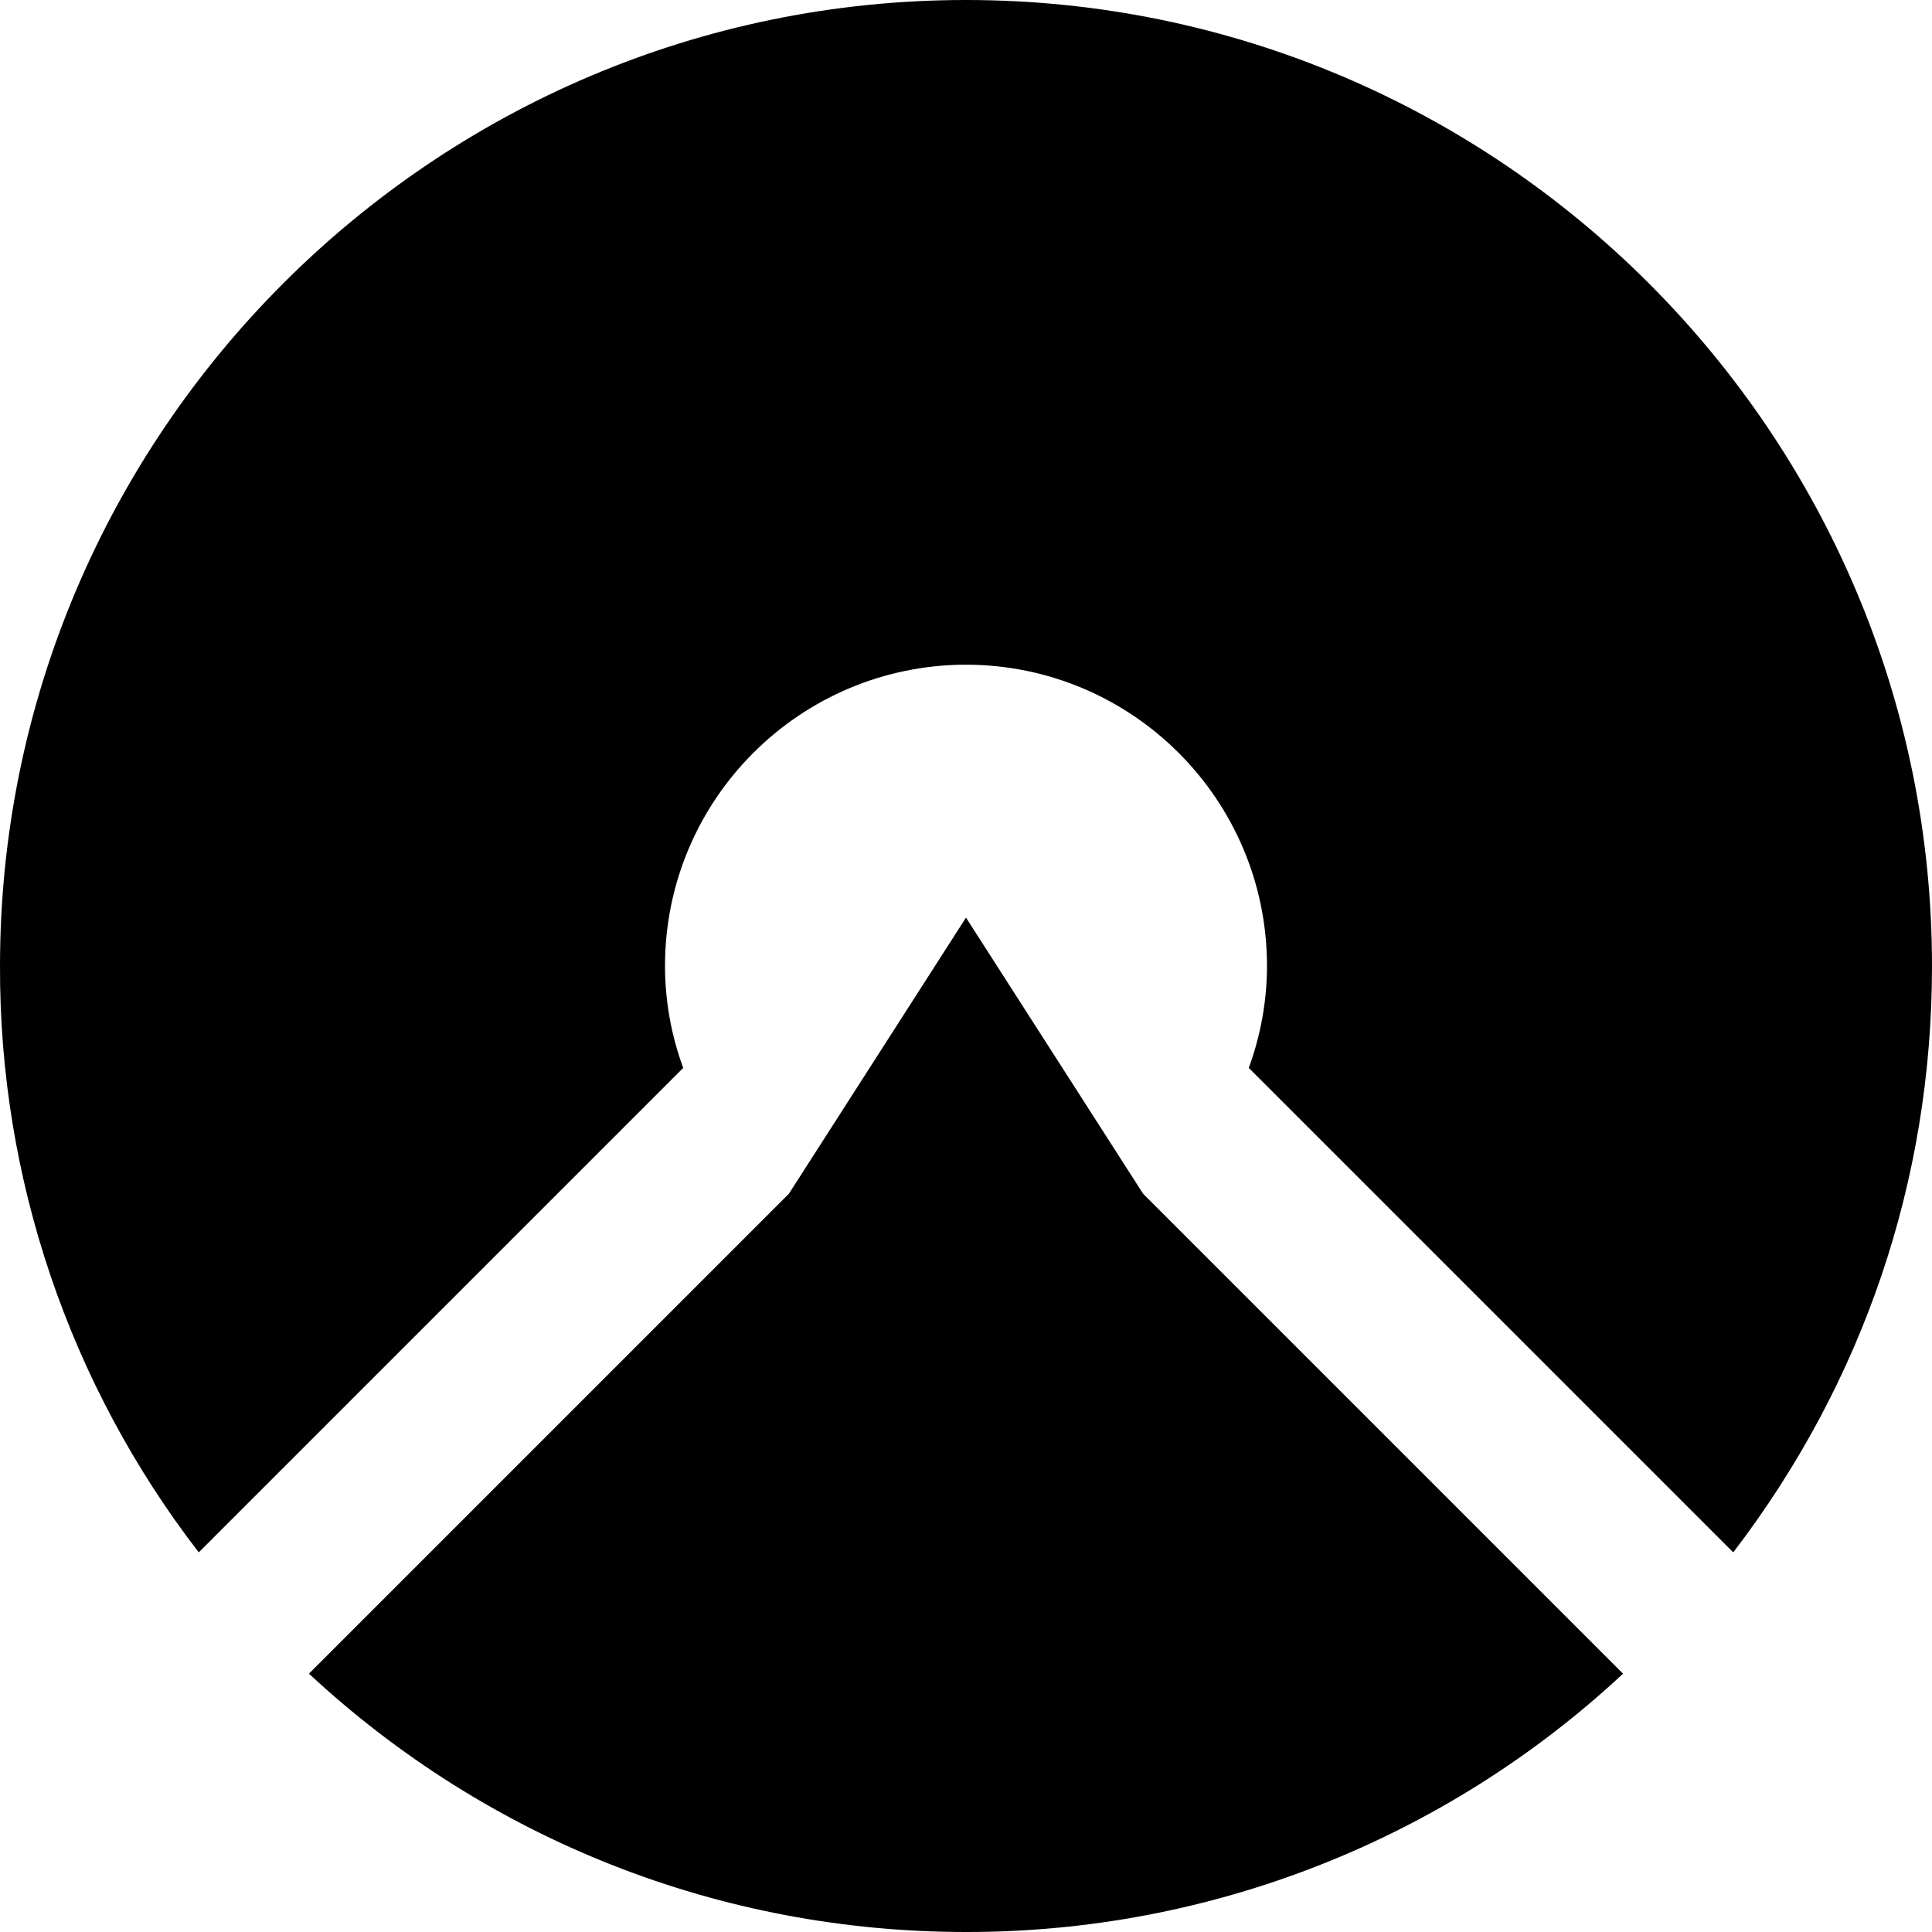
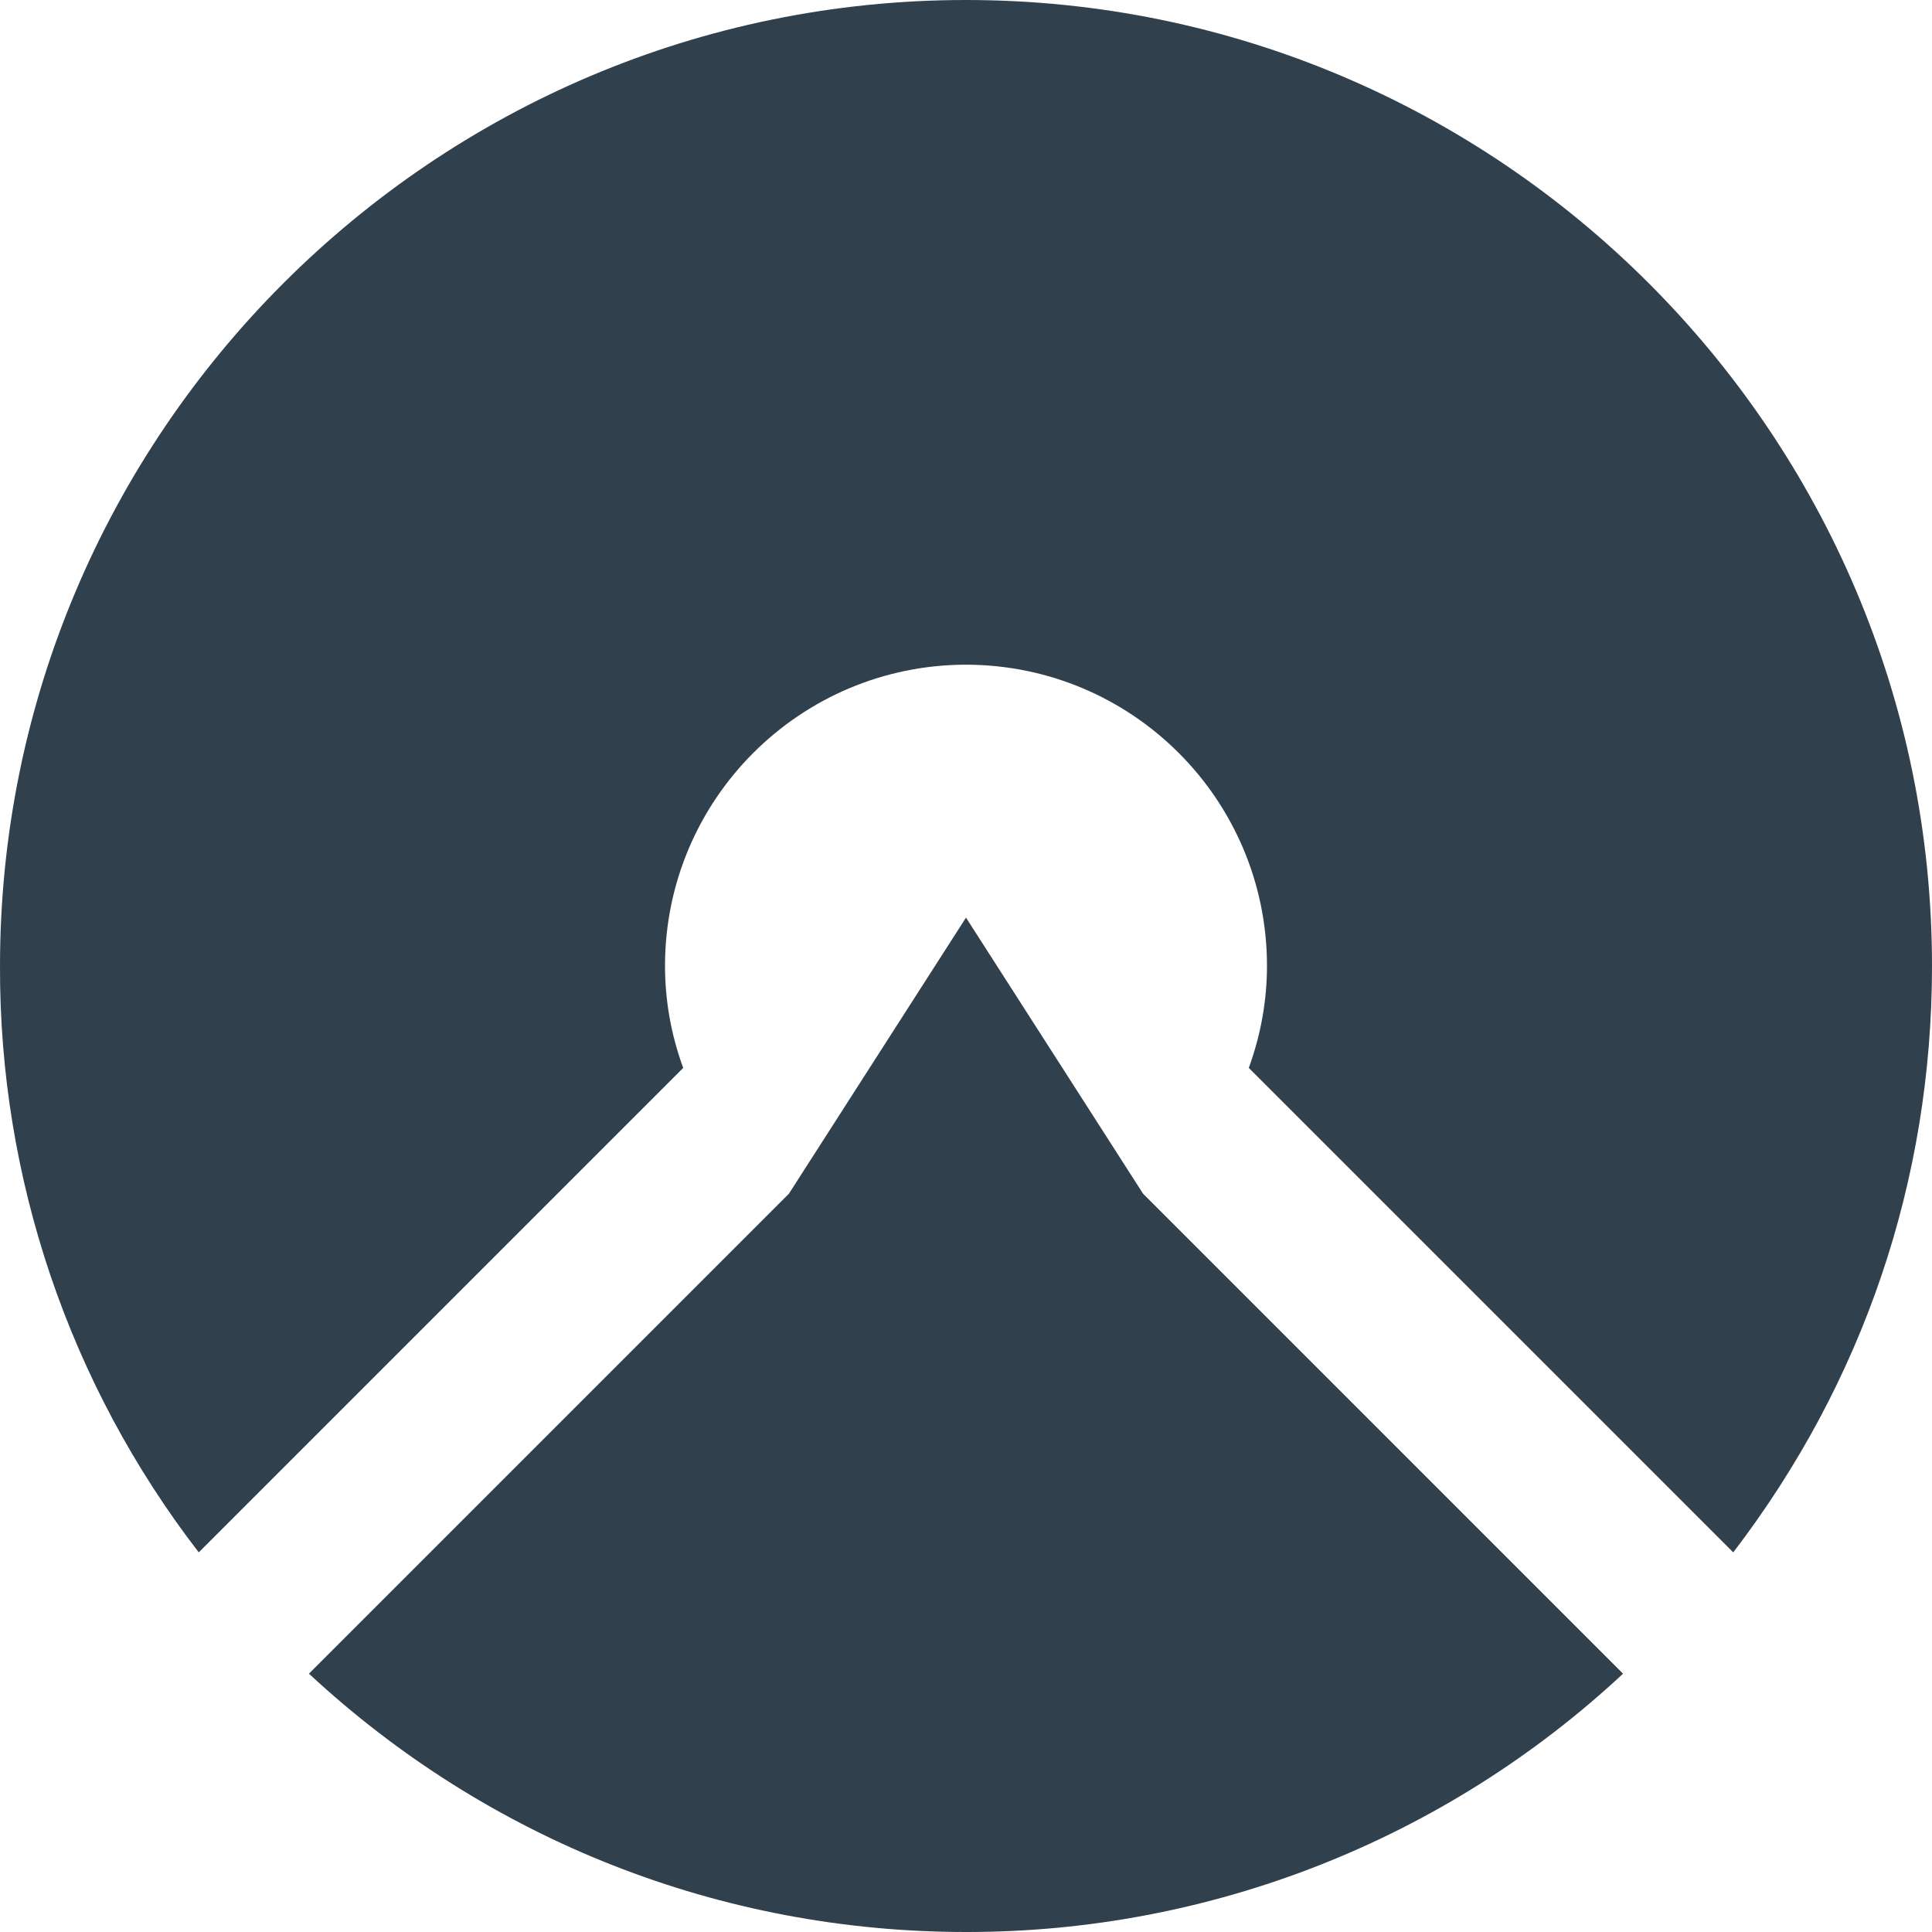
<svg xmlns="http://www.w3.org/2000/svg" fill="#000000" width="800px" height="800px" viewBox="0 0 24 24" role="img" version="1.1" id="svg6">
  <defs id="defs10" />
-   <path d="m 9.8,14.829 2.2,-3.43 2.2,3.43 5.962,5.962 A 11.946,11.946 0 0 1 12,24 C 8.957,24 6.065,22.86 3.838,20.791 Z M 6.3064029e-5,12 C 6.3064029e-5,5.385 5.385,0 12,0 18.62,0 24,5.385 24,12 c 0,2.663 -0.855,5.175 -2.469,7.284 l -6.018,-6.018 c 0.15,-0.412 0.226,-0.839 0.226,-1.27 A 3.743,3.743 0 0 0 12,8.257 3.743,3.743 0 0 0 8.261,11.996 c 0,0.431 0.075,0.858 0.226,1.27 L 2.469,19.284 A 11.865,11.865 0 0 1 6.3064029e-5,12 Z" id="path4" style="stroke-width:1" />
+   <path d="m 9.8,14.829 2.2,-3.43 2.2,3.43 5.962,5.962 A 11.946,11.946 0 0 1 12,24 C 8.957,24 6.065,22.86 3.838,20.791 Z M 6.3064029e-5,12 C 6.3064029e-5,5.385 5.385,0 12,0 18.62,0 24,5.385 24,12 c 0,2.663 -0.855,5.175 -2.469,7.284 l -6.018,-6.018 c 0.15,-0.412 0.226,-0.839 0.226,-1.27 A 3.743,3.743 0 0 0 12,8.257 3.743,3.743 0 0 0 8.261,11.996 c 0,0.431 0.075,0.858 0.226,1.27 L 2.469,19.284 A 11.865,11.865 0 0 1 6.3064029e-5,12 Z" id="path4" style="stroke-width:1;fill:#30404d;fill-opacity:1" />
</svg>
